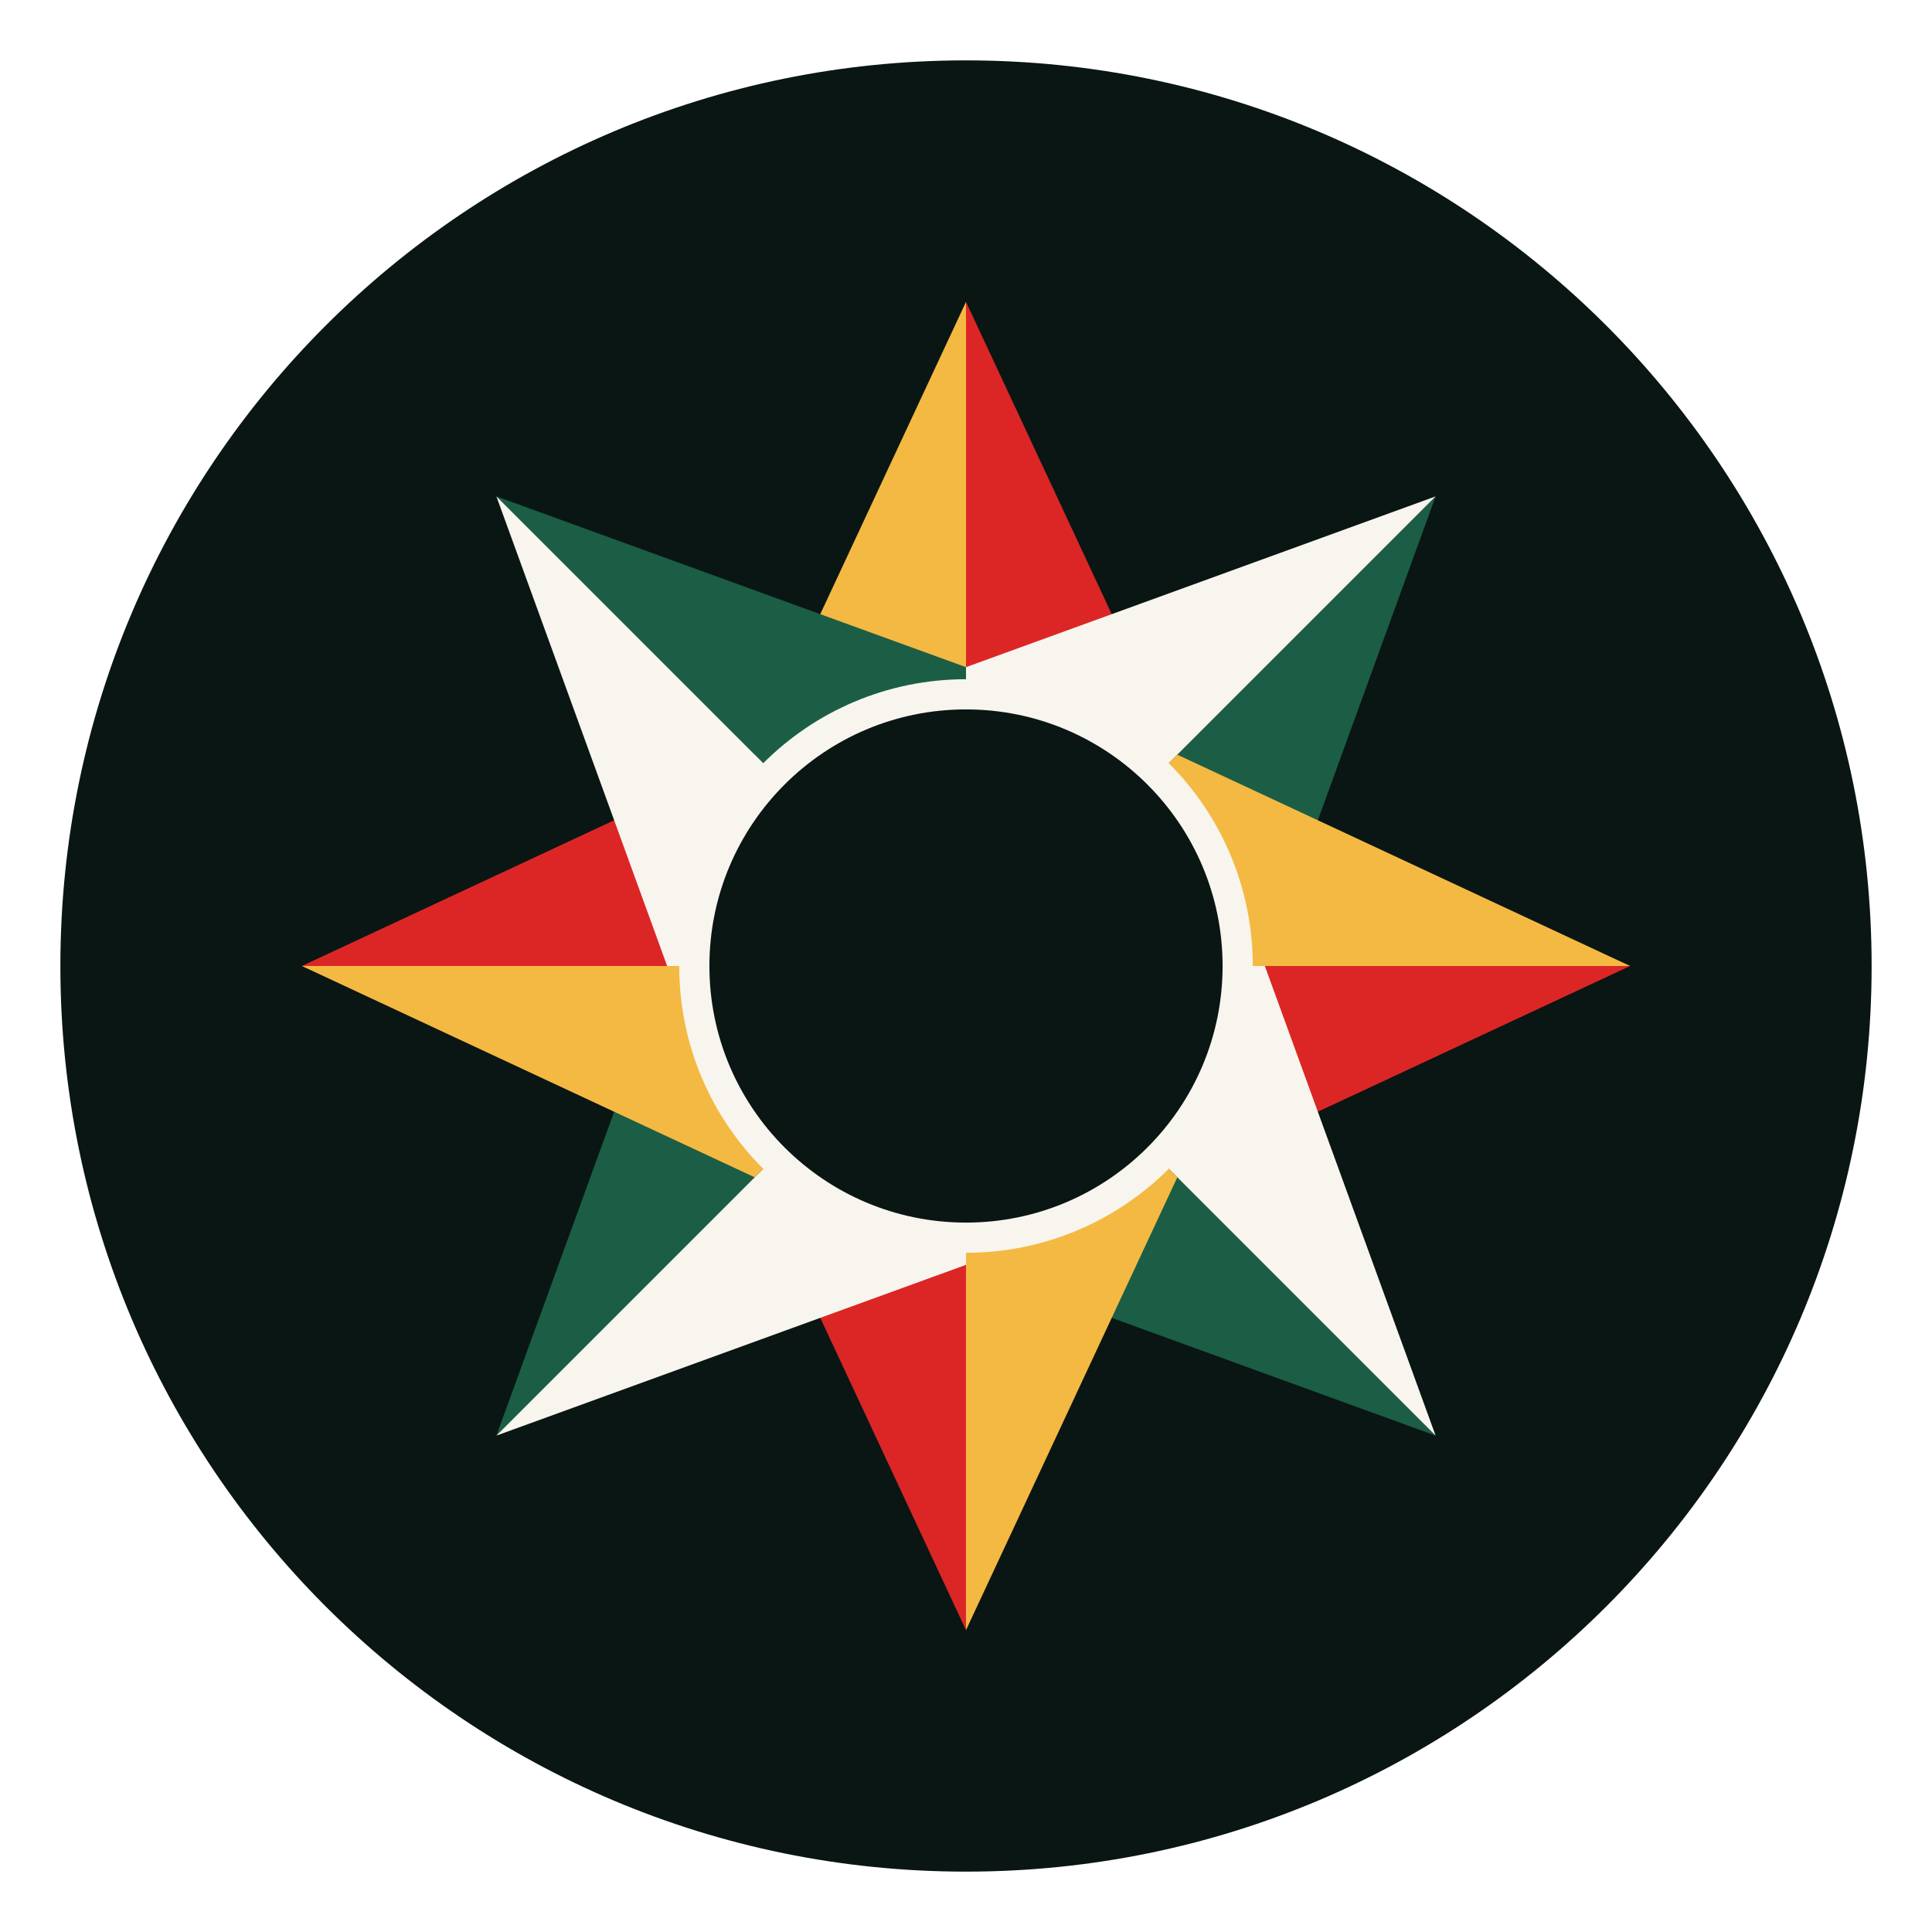
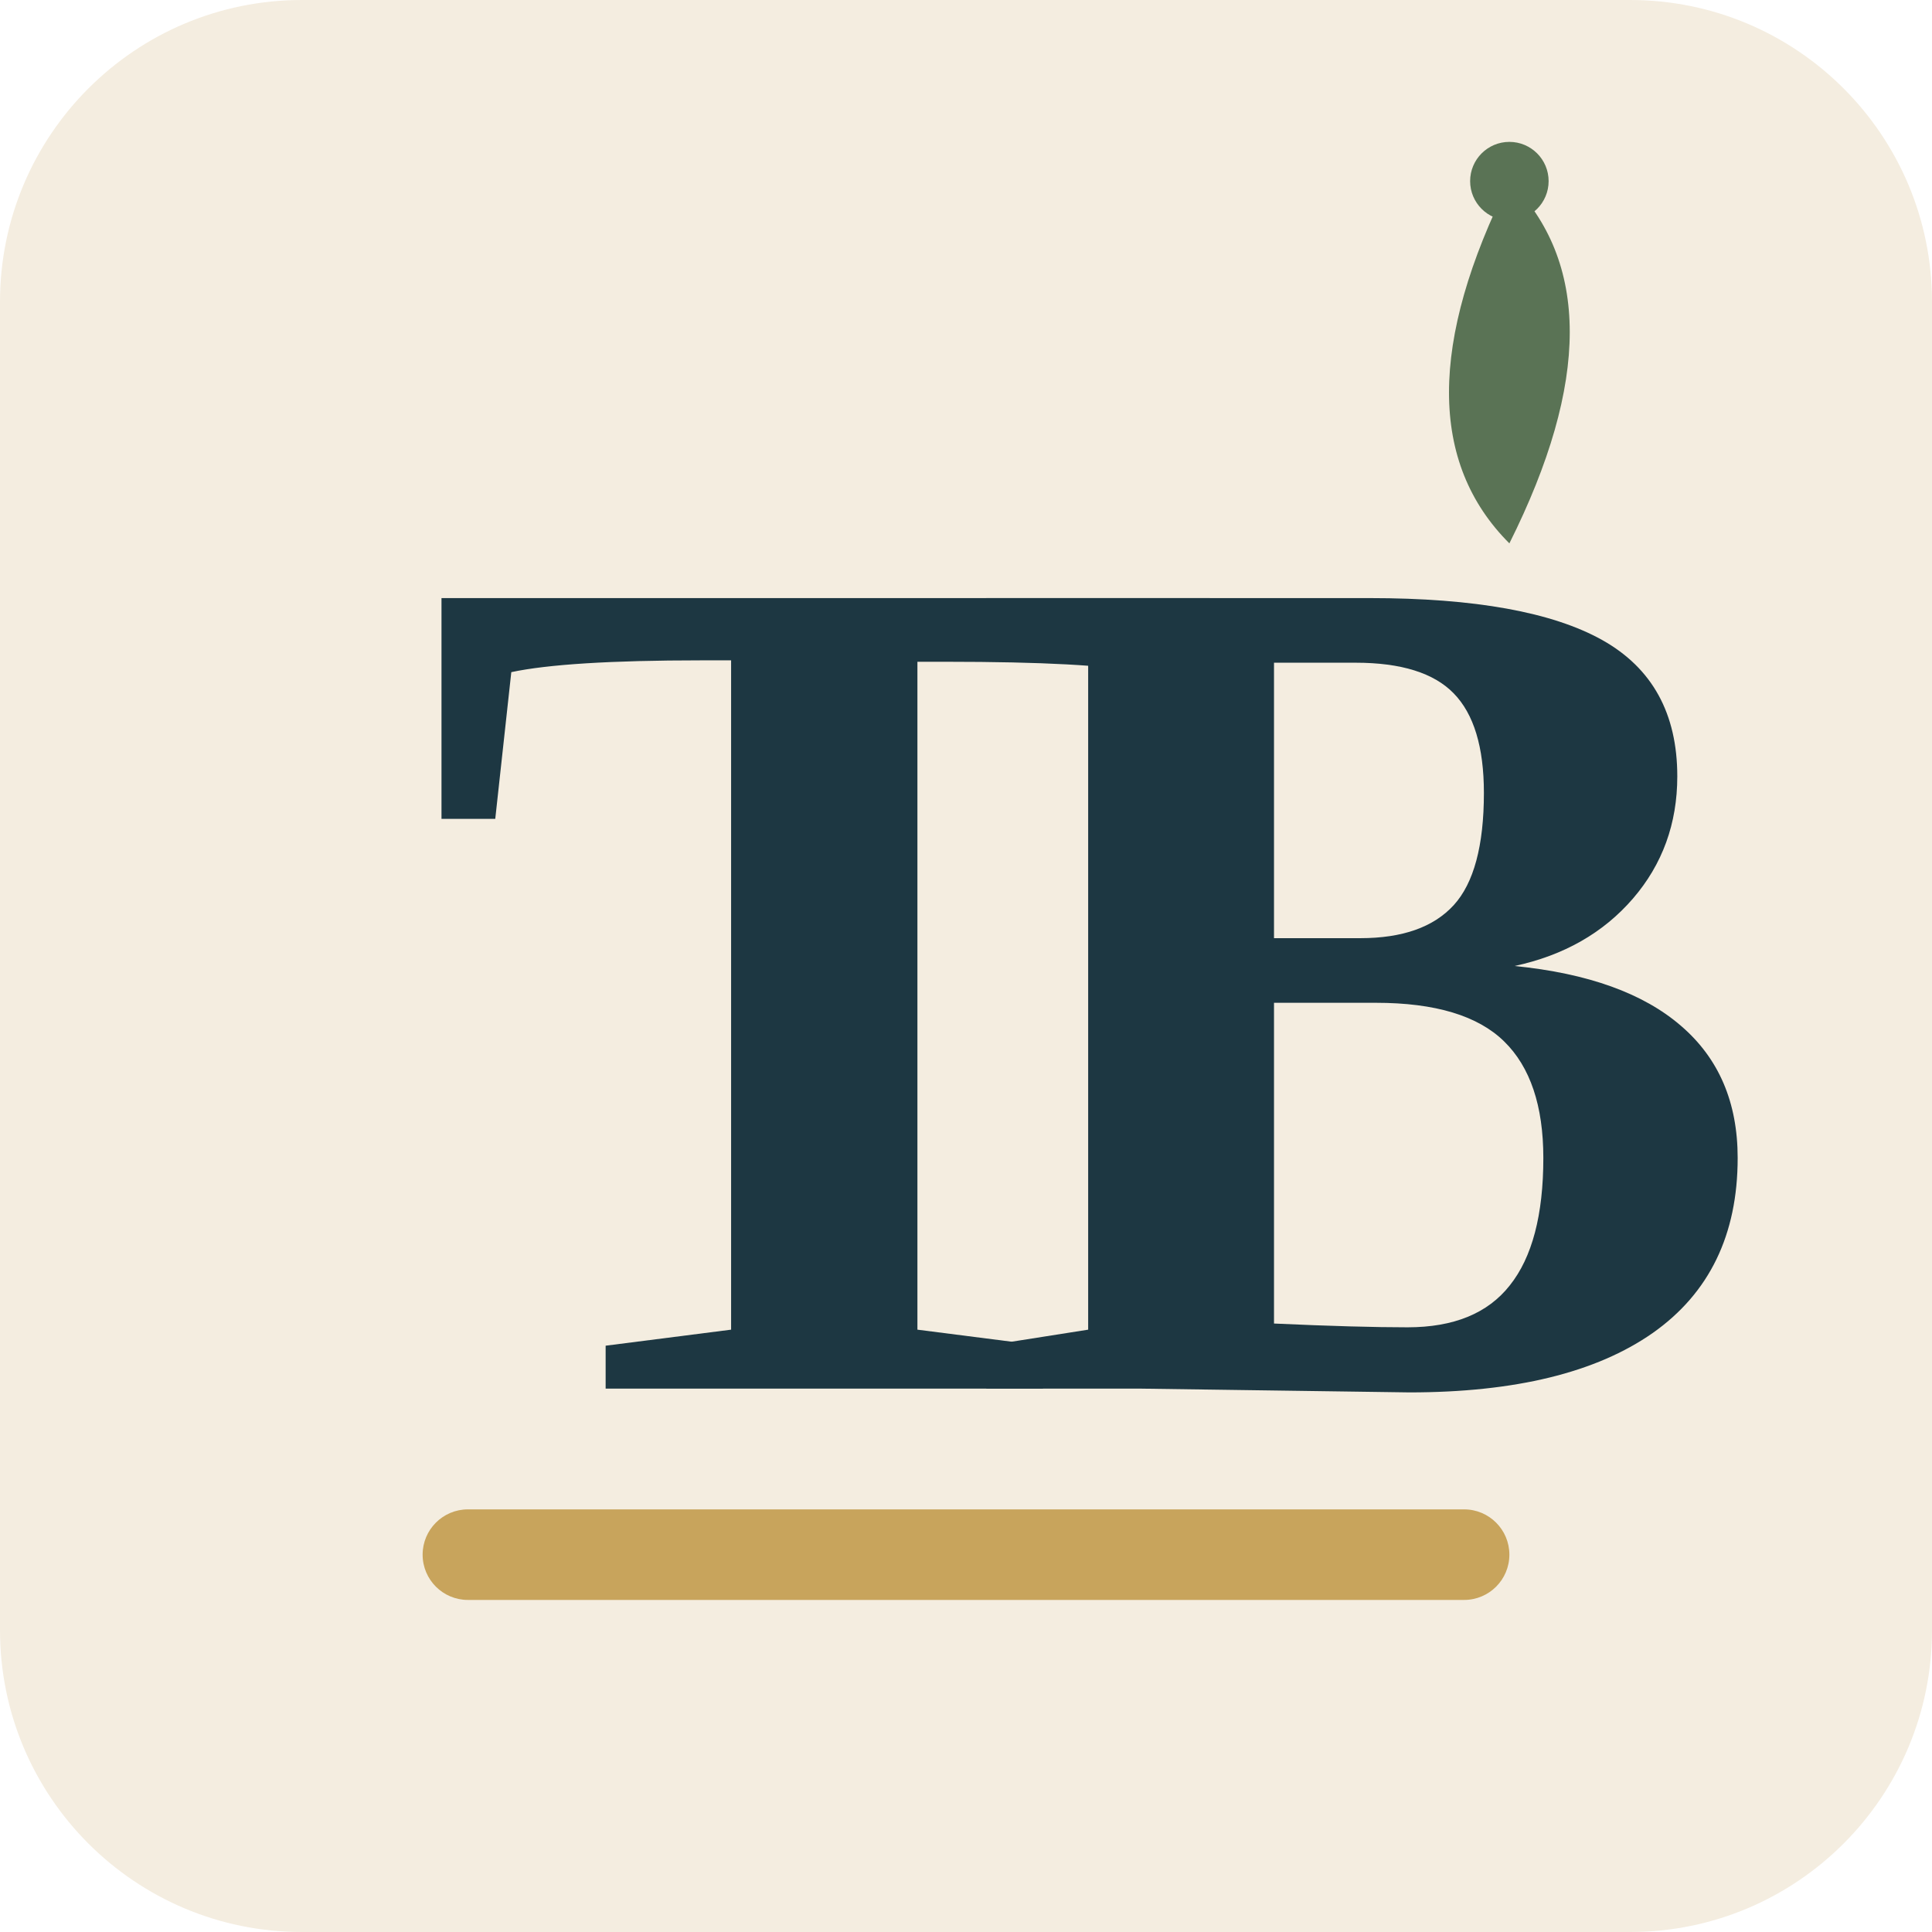
- <svg xmlns="http://www.w3.org/2000/svg" viewBox="0 0 64 64">
-   <circle cx="32" cy="32" r="30" fill="#0A1614" />
-   <g transform="translate(32 32)">
-     <g>
-       <path d="M 0 -22 L 7 -7 L 0 0 Z" fill="#DC2626" />
-       <path d="M 0 -22 L -7 -7 L 0 0 Z" fill="#F4B942" />
-     </g>
-     <g transform="rotate(45)">
-       <path d="M 0 -22 L 7 -7 L 0 0 Z" fill="#1B5E45" />
-       <path d="M 0 -22 L -7 -7 L 0 0 Z" fill="#F8F5EE" />
-     </g>
-     <g transform="rotate(90)">
-       <path d="M 0 -22 L 7 -7 L 0 0 Z" fill="#DC2626" />
-       <path d="M 0 -22 L -7 -7 L 0 0 Z" fill="#F4B942" />
-     </g>
-     <g transform="rotate(135)">
-       <path d="M 0 -22 L 7 -7 L 0 0 Z" fill="#1B5E45" />
-       <path d="M 0 -22 L -7 -7 L 0 0 Z" fill="#F8F5EE" />
-     </g>
-     <g transform="rotate(180)">
-       <path d="M 0 -22 L 7 -7 L 0 0 Z" fill="#DC2626" />
-       <path d="M 0 -22 L -7 -7 L 0 0 Z" fill="#F4B942" />
-     </g>
-     <g transform="rotate(225)">
-       <path d="M 0 -22 L 7 -7 L 0 0 Z" fill="#1B5E45" />
-       <path d="M 0 -22 L -7 -7 L 0 0 Z" fill="#F8F5EE" />
-     </g>
-     <g transform="rotate(270)">
-       <path d="M 0 -22 L 7 -7 L 0 0 Z" fill="#DC2626" />
-       <path d="M 0 -22 L -7 -7 L 0 0 Z" fill="#F4B942" />
-     </g>
-     <g transform="rotate(315)">
-       <path d="M 0 -22 L 7 -7 L 0 0 Z" fill="#1B5E45" />
-       <path d="M 0 -22 L -7 -7 L 0 0 Z" fill="#F8F5EE" />
-     </g>
+ <svg xmlns="http://www.w3.org/2000/svg" viewBox="0 0 64 64" role="img" aria-label="Trans Blanco">
+   <rect width="64" height="64" rx="10" fill="#f4ede0" />
+   <g font-family="Georgia, 'Times New Roman', serif" font-weight="700" font-size="40" fill="#1d3742">
+     <text x="14" y="46" letter-spacing="-2">T</text>
+     <text x="32" y="46" letter-spacing="-2">B</text>
  </g>
-   <circle cx="32" cy="32" r="9" fill="#0A1614" stroke="#F8F5EE" stroke-width="1" />
+   <rect x="14" y="50" width="36" height="3" rx="1.5" fill="#c8a45c" />
+   <g fill="#5a7355">
+     <path d="M50 6 q4 4 0 12 q-4 -4 0 -12 z" />
+     <circle cx="50" cy="6" r="1.3" />
+   </g>
</svg>
